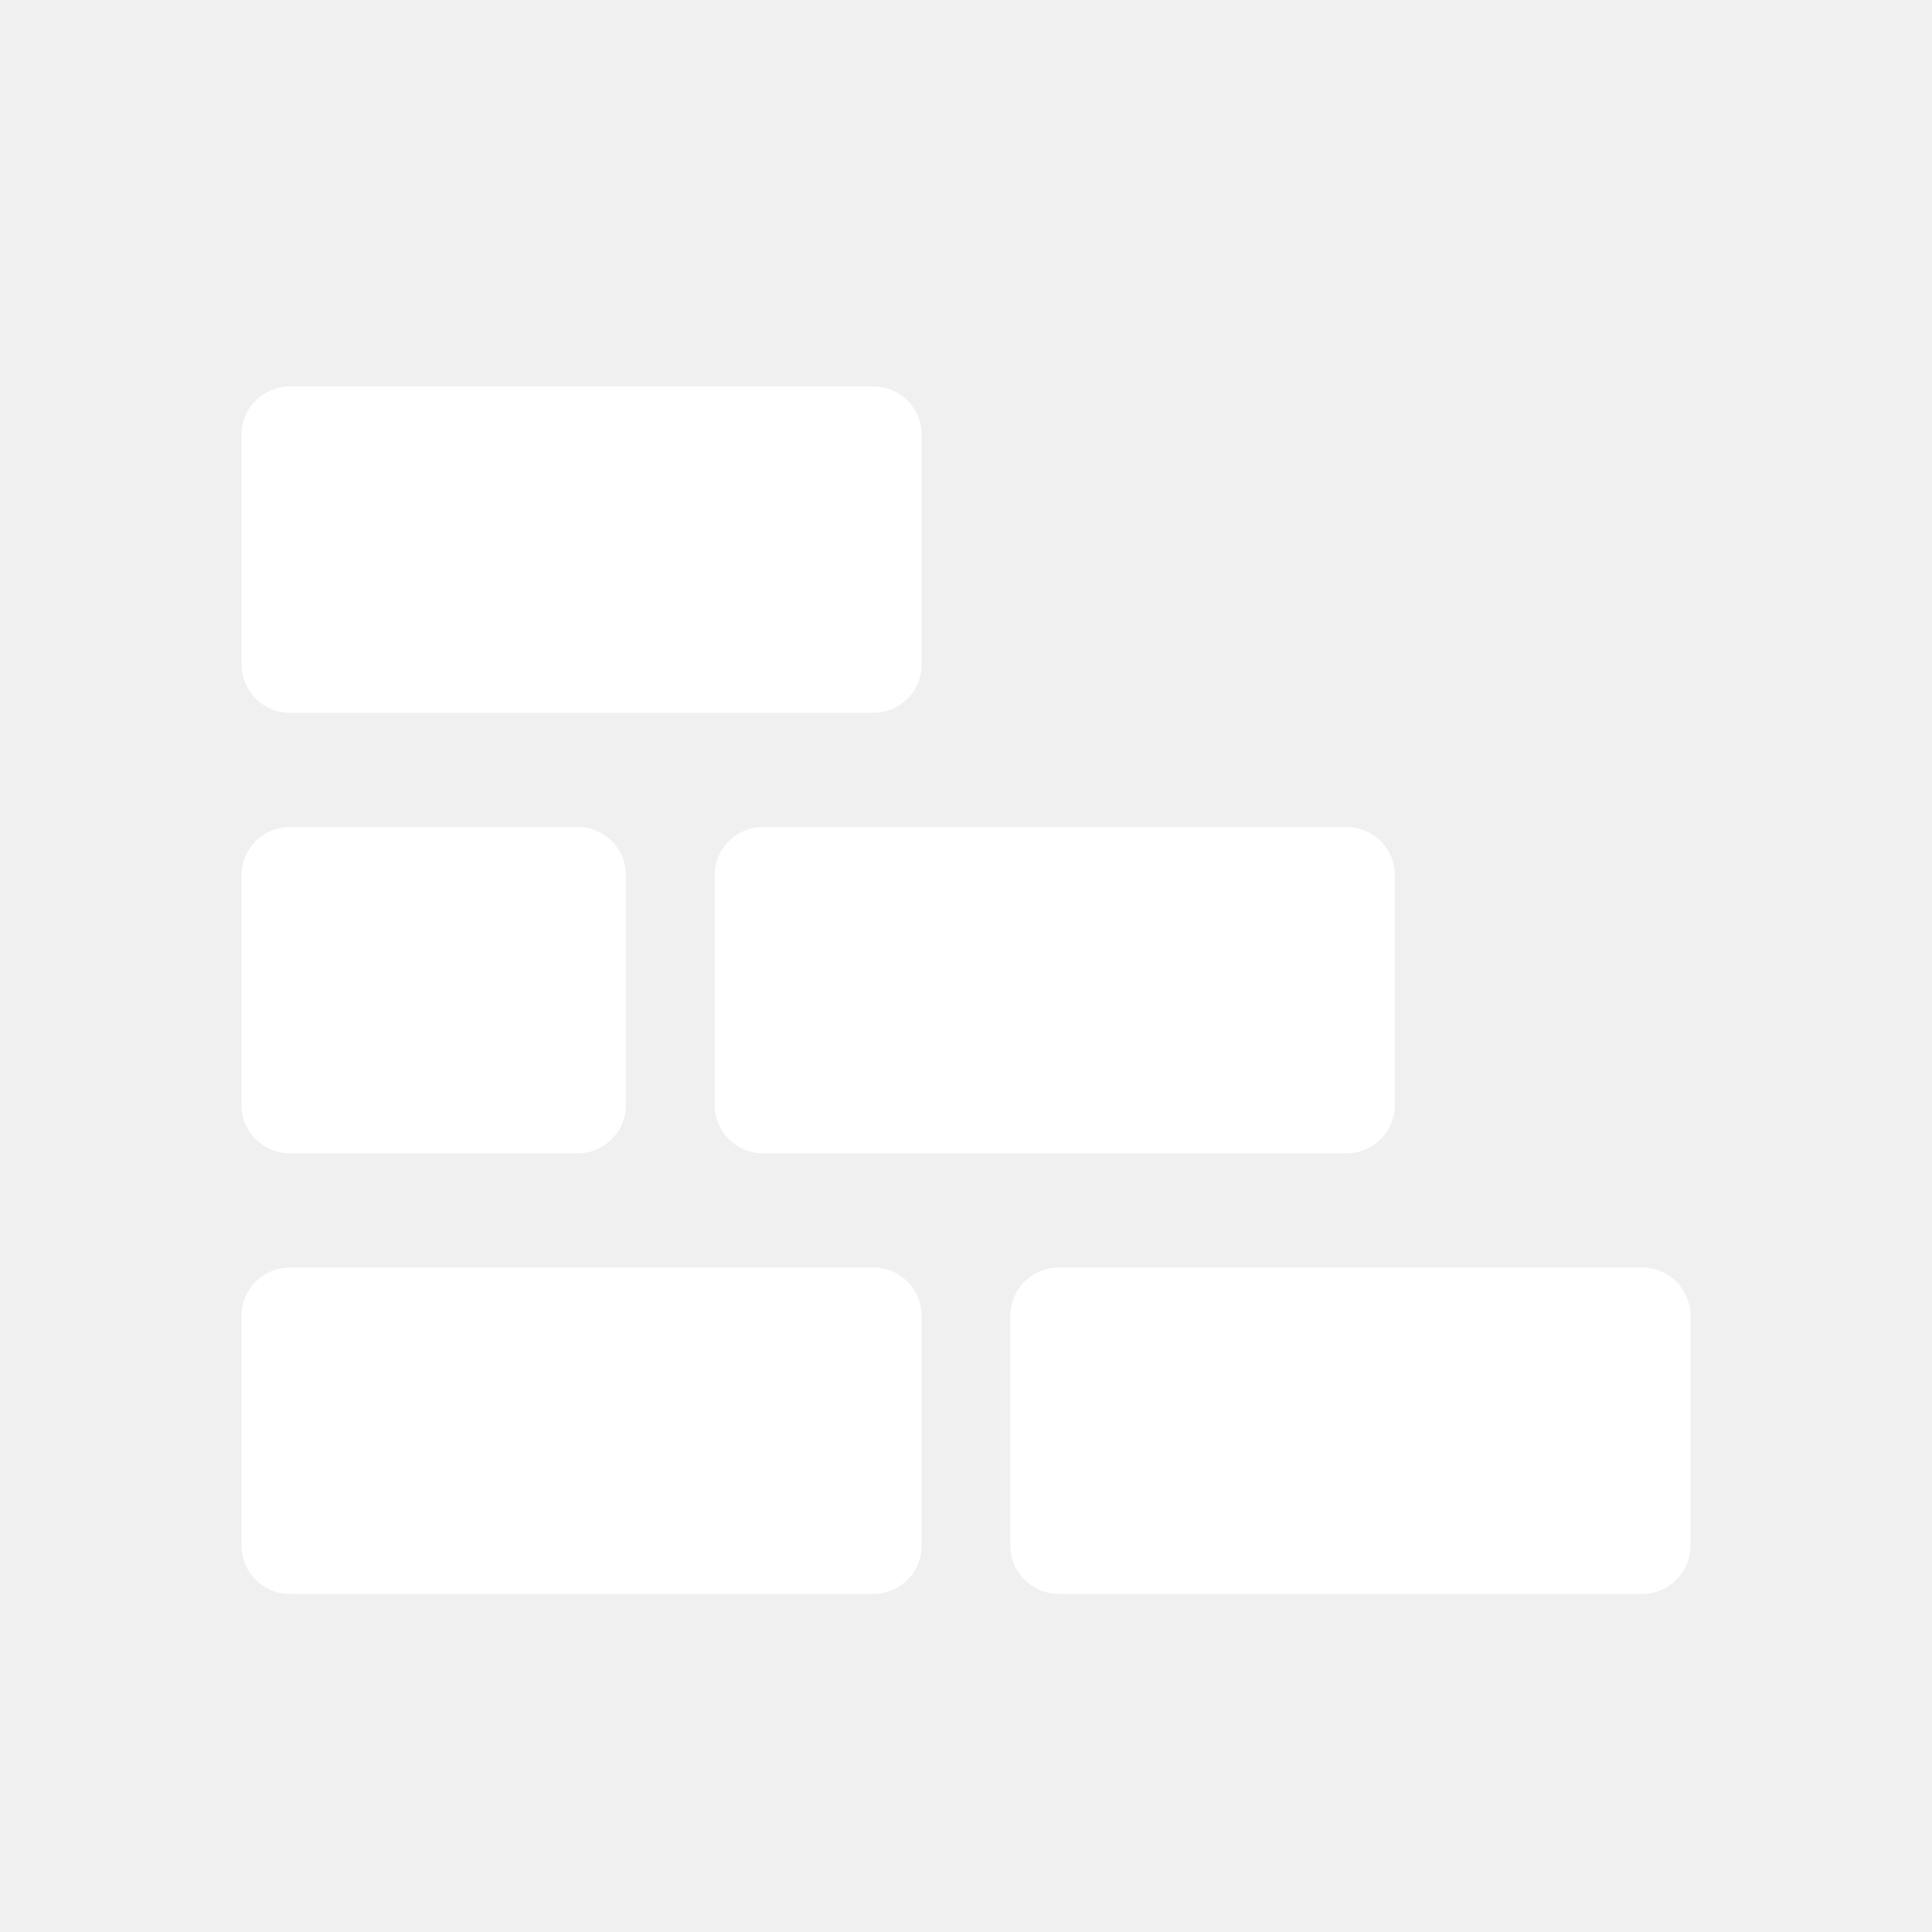
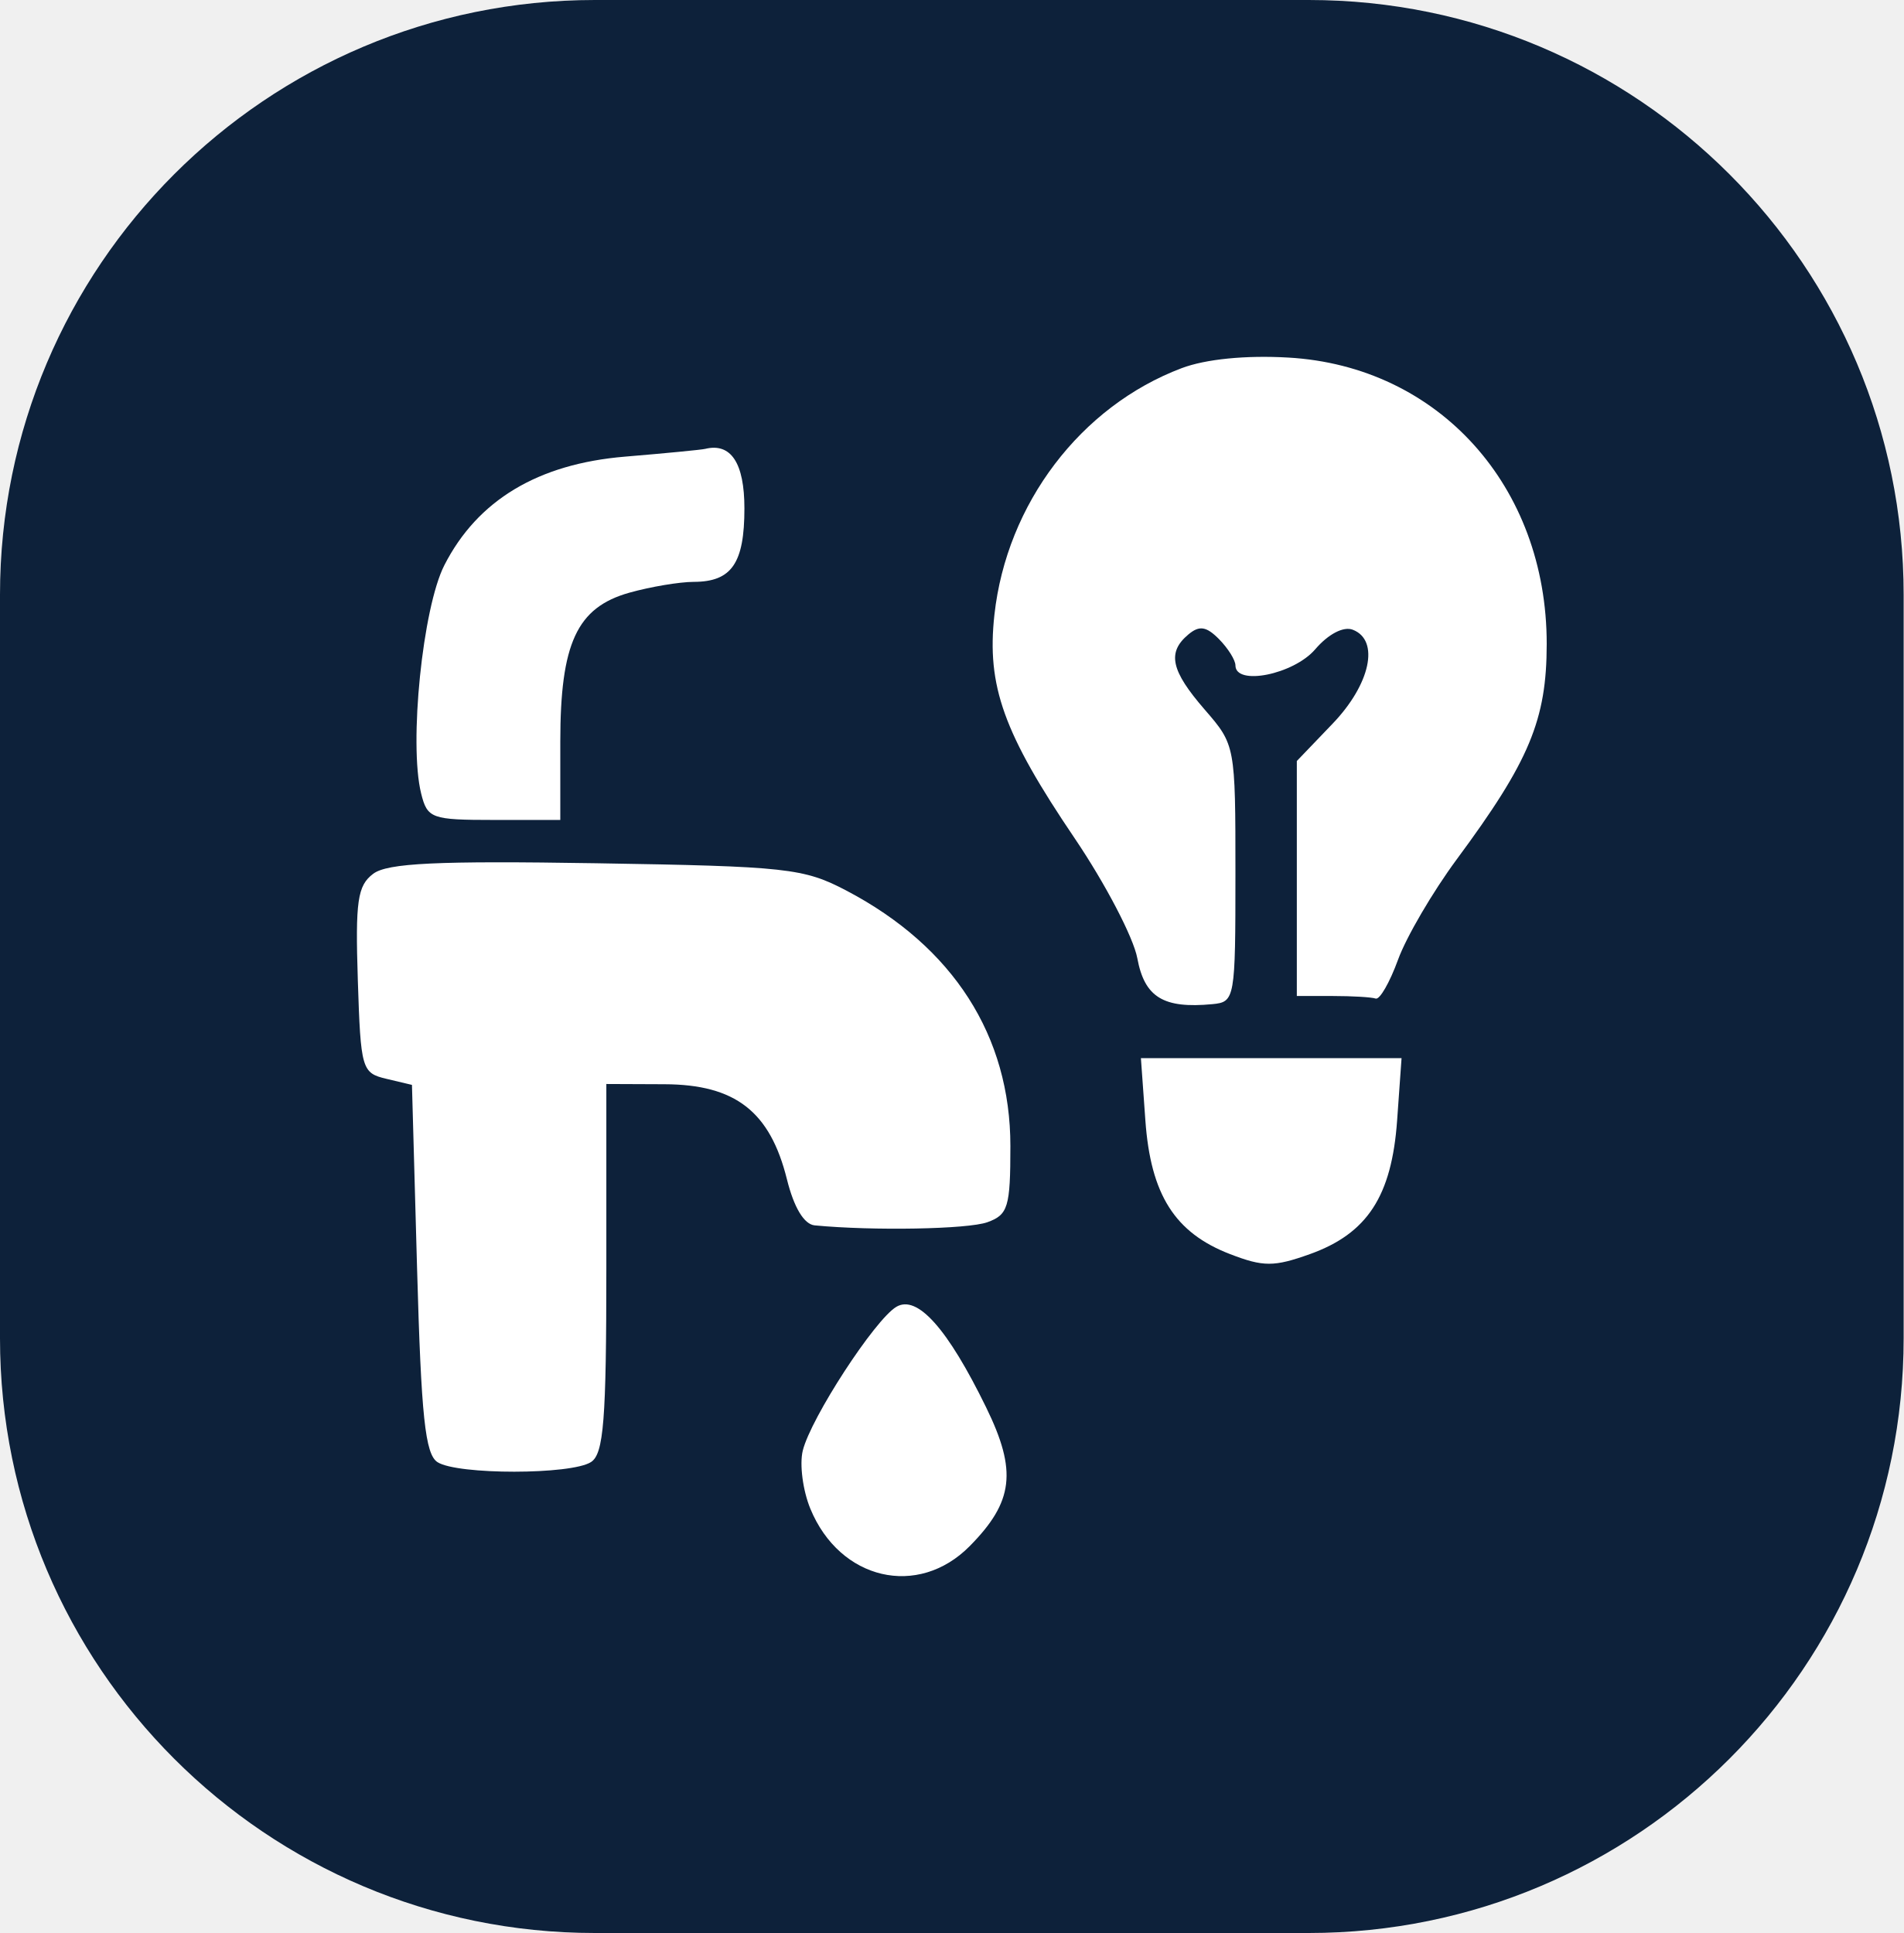
- <svg xmlns="http://www.w3.org/2000/svg" width="40" height="40" viewBox="0 0 40 40" fill="none">
-   <path d="M5 9C5 8.448 5.448 8 6 8H18.082C18.634 8 19.082 8.448 19.082 9V13.757C19.082 14.309 18.634 14.757 18.082 14.757H6C5.448 14.757 5 14.309 5 13.757V9Z" fill="white" />
-   <path d="M5 18.122C5 17.569 5.448 17.122 6 17.122H11.959C12.511 17.122 12.959 17.569 12.959 18.122V22.878C12.959 23.431 12.511 23.878 11.959 23.878H6C5.448 23.878 5 23.431 5 22.878V18.122Z" fill="white" />
-   <path d="M14.796 18.122C14.796 17.569 15.244 17.122 15.796 17.122H27.878C28.43 17.122 28.878 17.569 28.878 18.122V22.878C28.878 23.431 28.43 23.878 27.878 23.878H15.796C15.244 23.878 14.796 23.431 14.796 22.878V18.122Z" fill="white" />
-   <path d="M5 27.243C5 26.691 5.448 26.243 6 26.243H18.082C18.634 26.243 19.082 26.691 19.082 27.243V32C19.082 32.552 18.634 33 18.082 33H6C5.448 33 5 32.552 5 32V27.243Z" fill="white" />
-   <path d="M20.918 27.243C20.918 26.691 21.366 26.243 21.918 26.243H34C34.552 26.243 35 26.691 35 27.243V32C35 32.552 34.552 33 34 33H21.918C21.366 33 20.918 32.552 20.918 32V27.243Z" fill="white" />
+ <svg xmlns="http://www.w3.org/2000/svg" width="64" height="65" viewBox="0 0 64 65" fill="none">
+   <rect width="64" height="65" rx="20" fill="#0D213A" />
+   <path d="M33.432 20.673C33.844 16.939 36.331 13.663 39.727 12.38C40.535 12.075 41.88 11.941 43.315 12.024C48.364 12.314 52.002 16.348 52 21.653C51.999 24.205 51.419 25.594 48.977 28.894C48.169 29.987 47.279 31.507 47.001 32.273C46.722 33.039 46.384 33.627 46.249 33.578C46.116 33.531 45.464 33.492 44.802 33.492H43.599V29.541V25.59L44.802 24.335C46.074 23.009 46.392 21.53 45.481 21.176C45.169 21.054 44.657 21.32 44.216 21.835C43.49 22.68 41.535 23.073 41.535 22.374C41.535 22.197 41.286 21.799 40.983 21.492C40.556 21.06 40.321 21.025 39.951 21.336C39.231 21.941 39.364 22.549 40.503 23.863C41.531 25.048 41.535 25.07 41.535 29.372C41.535 33.597 41.518 33.693 40.761 33.766C39.114 33.923 38.479 33.535 38.236 32.221C38.107 31.525 37.16 29.712 36.133 28.193C33.738 24.654 33.168 23.065 33.432 20.673Z" fill="white" />
+   <path d="M14.939 19.006C16.054 16.82 18.088 15.598 21.014 15.355C22.37 15.242 23.583 15.125 23.709 15.094C24.575 14.882 25.027 15.57 25.027 17.095C25.027 18.94 24.598 19.563 23.325 19.566C22.843 19.567 21.868 19.731 21.159 19.93C19.394 20.427 18.837 21.63 18.837 24.944V27.572H16.608C14.502 27.572 14.367 27.523 14.158 26.679C13.743 25.006 14.208 20.438 14.939 19.006Z" fill="white" />
+   <path d="M12.03 32.961C11.944 30.299 12.019 29.78 12.546 29.383C13.025 29.021 14.702 28.942 20.041 29.028C26.464 29.132 27.021 29.193 28.466 29.953C32.048 31.837 33.969 34.833 33.969 38.537C33.969 40.591 33.891 40.849 33.195 41.099C32.541 41.335 29.355 41.393 27.39 41.205C27.033 41.171 26.693 40.607 26.457 39.658C25.89 37.376 24.723 36.468 22.343 36.459L20.385 36.451V42.641C20.385 47.763 20.296 48.889 19.869 49.164C19.203 49.594 15.382 49.597 14.71 49.168C14.294 48.902 14.161 47.638 14.022 42.66L13.85 36.481L12.991 36.277C12.162 36.081 12.127 35.958 12.03 32.961Z" fill="white" />
+   <path d="M41.354 42.171C39.498 41.456 38.685 40.173 38.507 37.674L38.357 35.581H42.739H47.12L46.971 37.674C46.789 40.224 45.969 41.48 44.037 42.172C42.831 42.603 42.474 42.603 41.354 42.171Z" fill="white" />
+   <path d="M26.989 48.779C27.26 47.68 29.412 44.373 30.135 43.944C30.837 43.528 31.858 44.671 33.155 47.328C34.2 49.466 34.077 50.496 32.602 51.99C30.864 53.749 28.234 53.134 27.245 50.736C26.991 50.121 26.876 49.24 26.989 48.779Z" fill="white" />
</svg>
